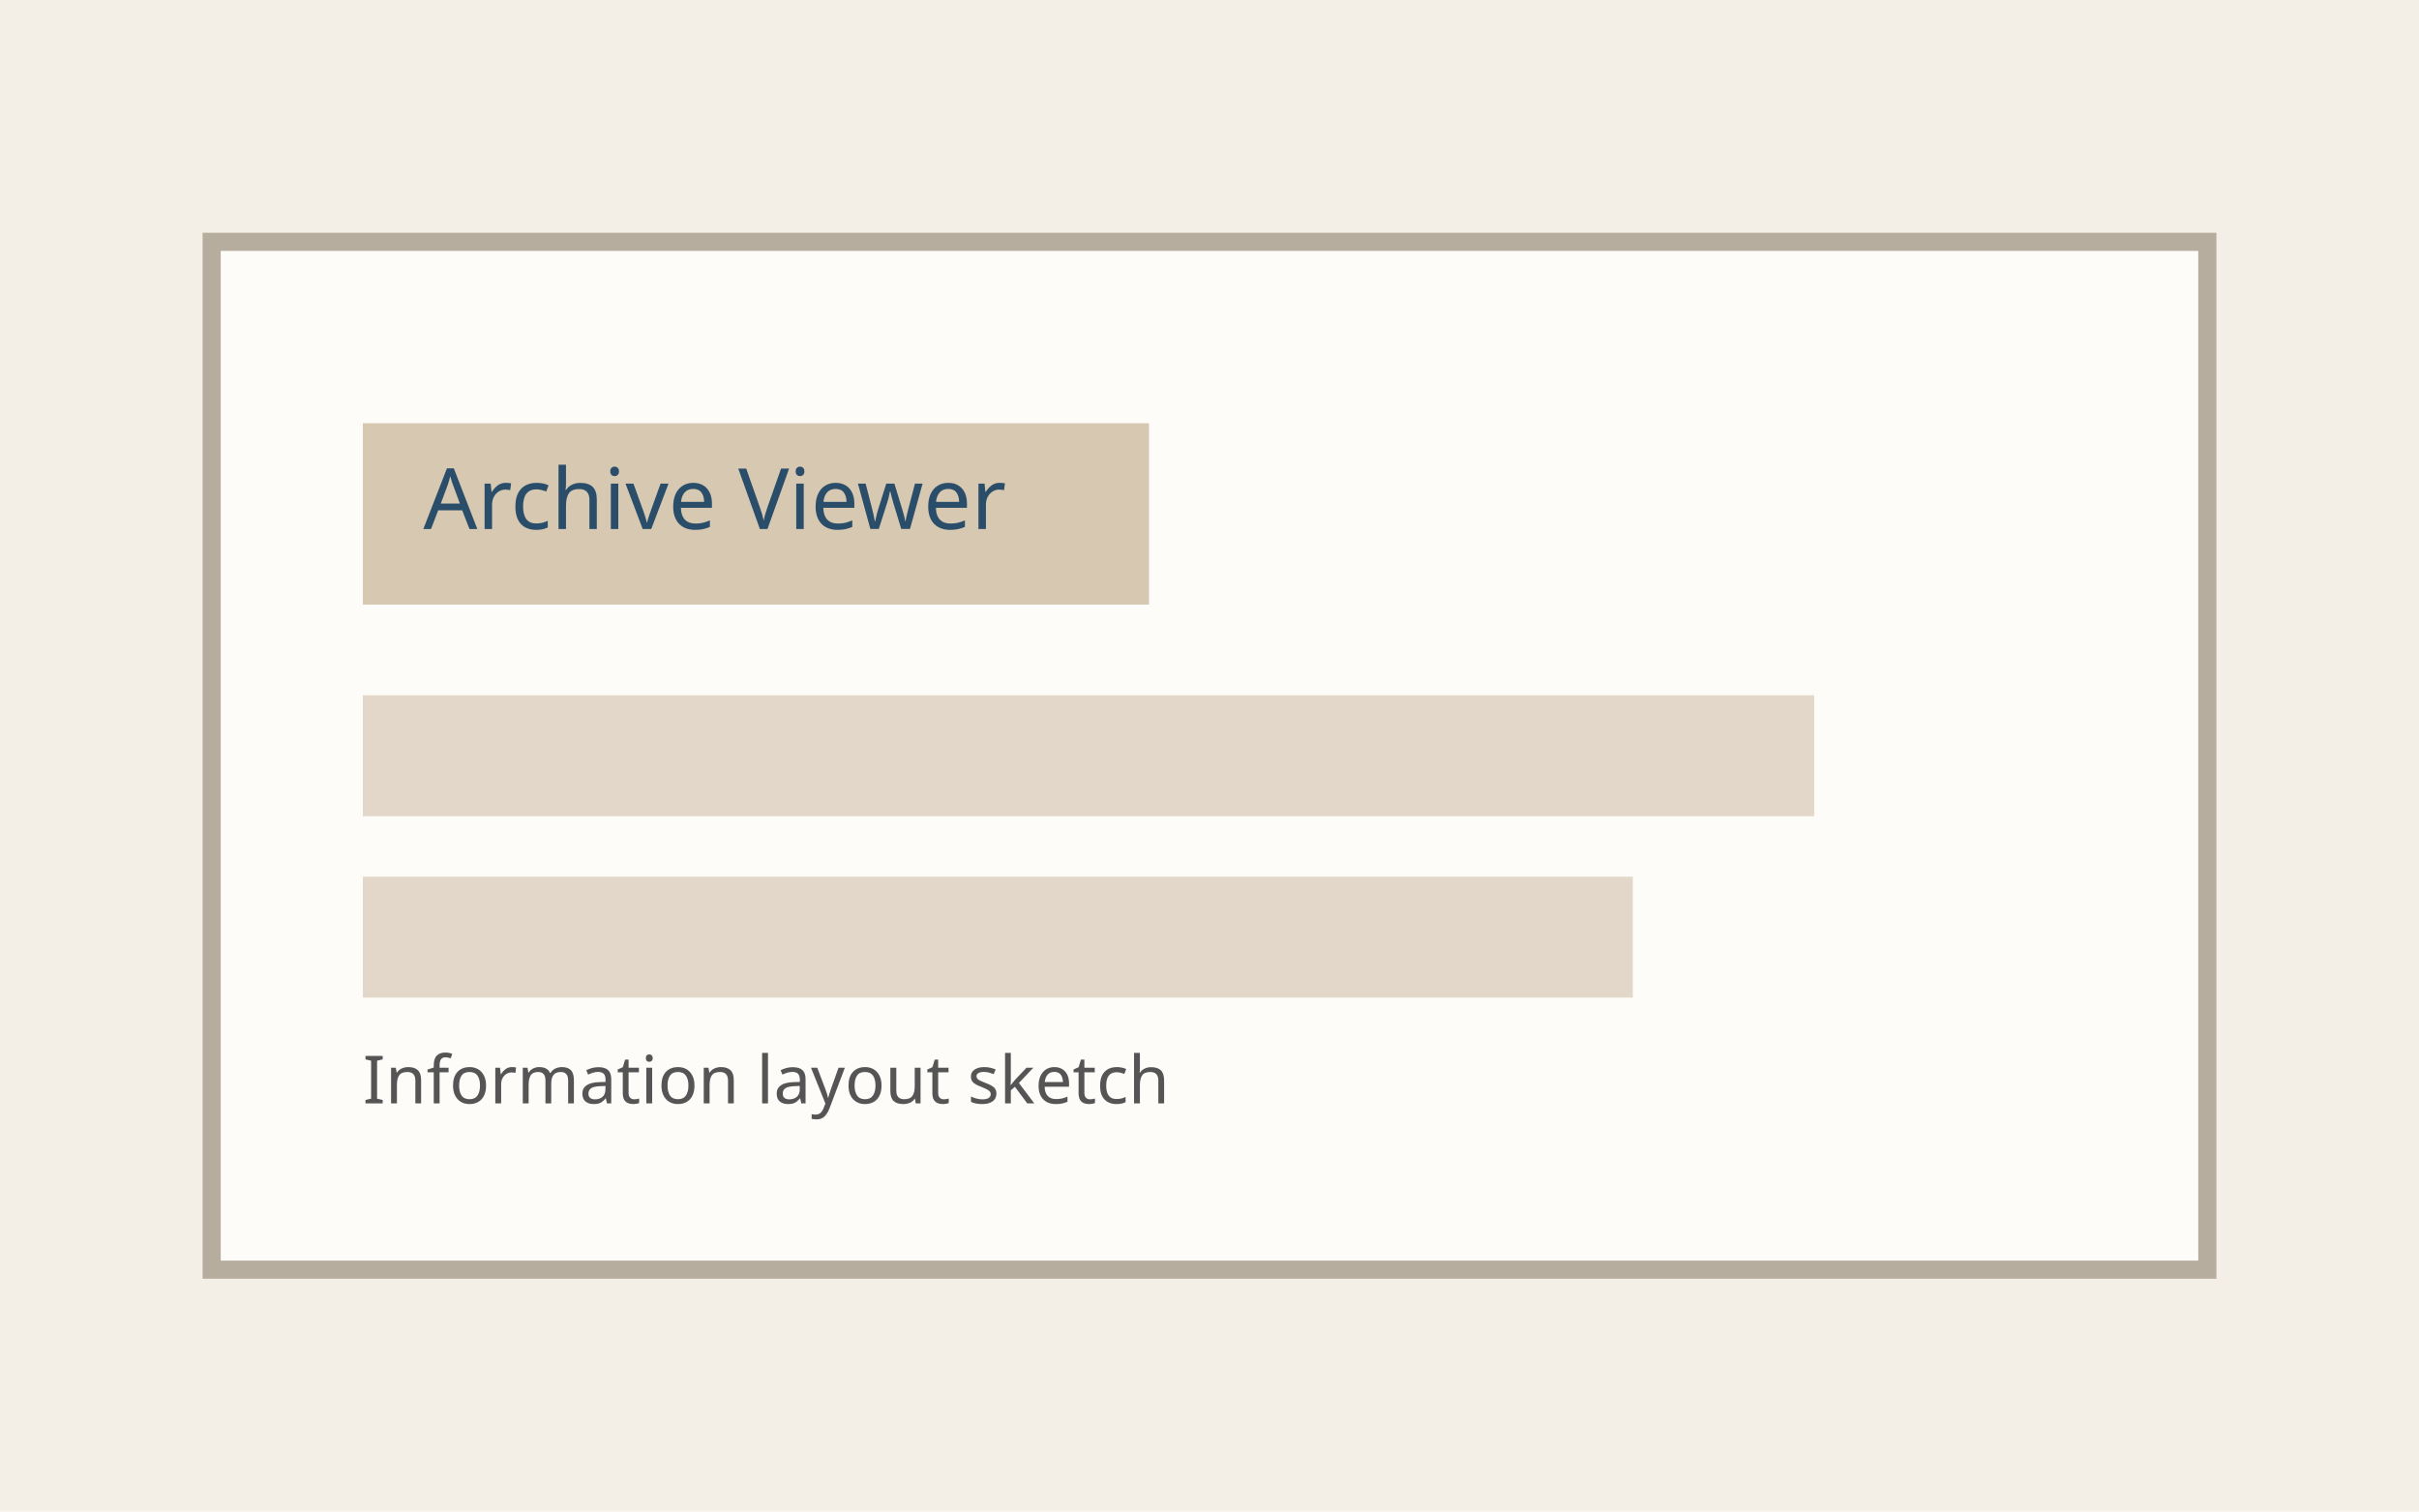
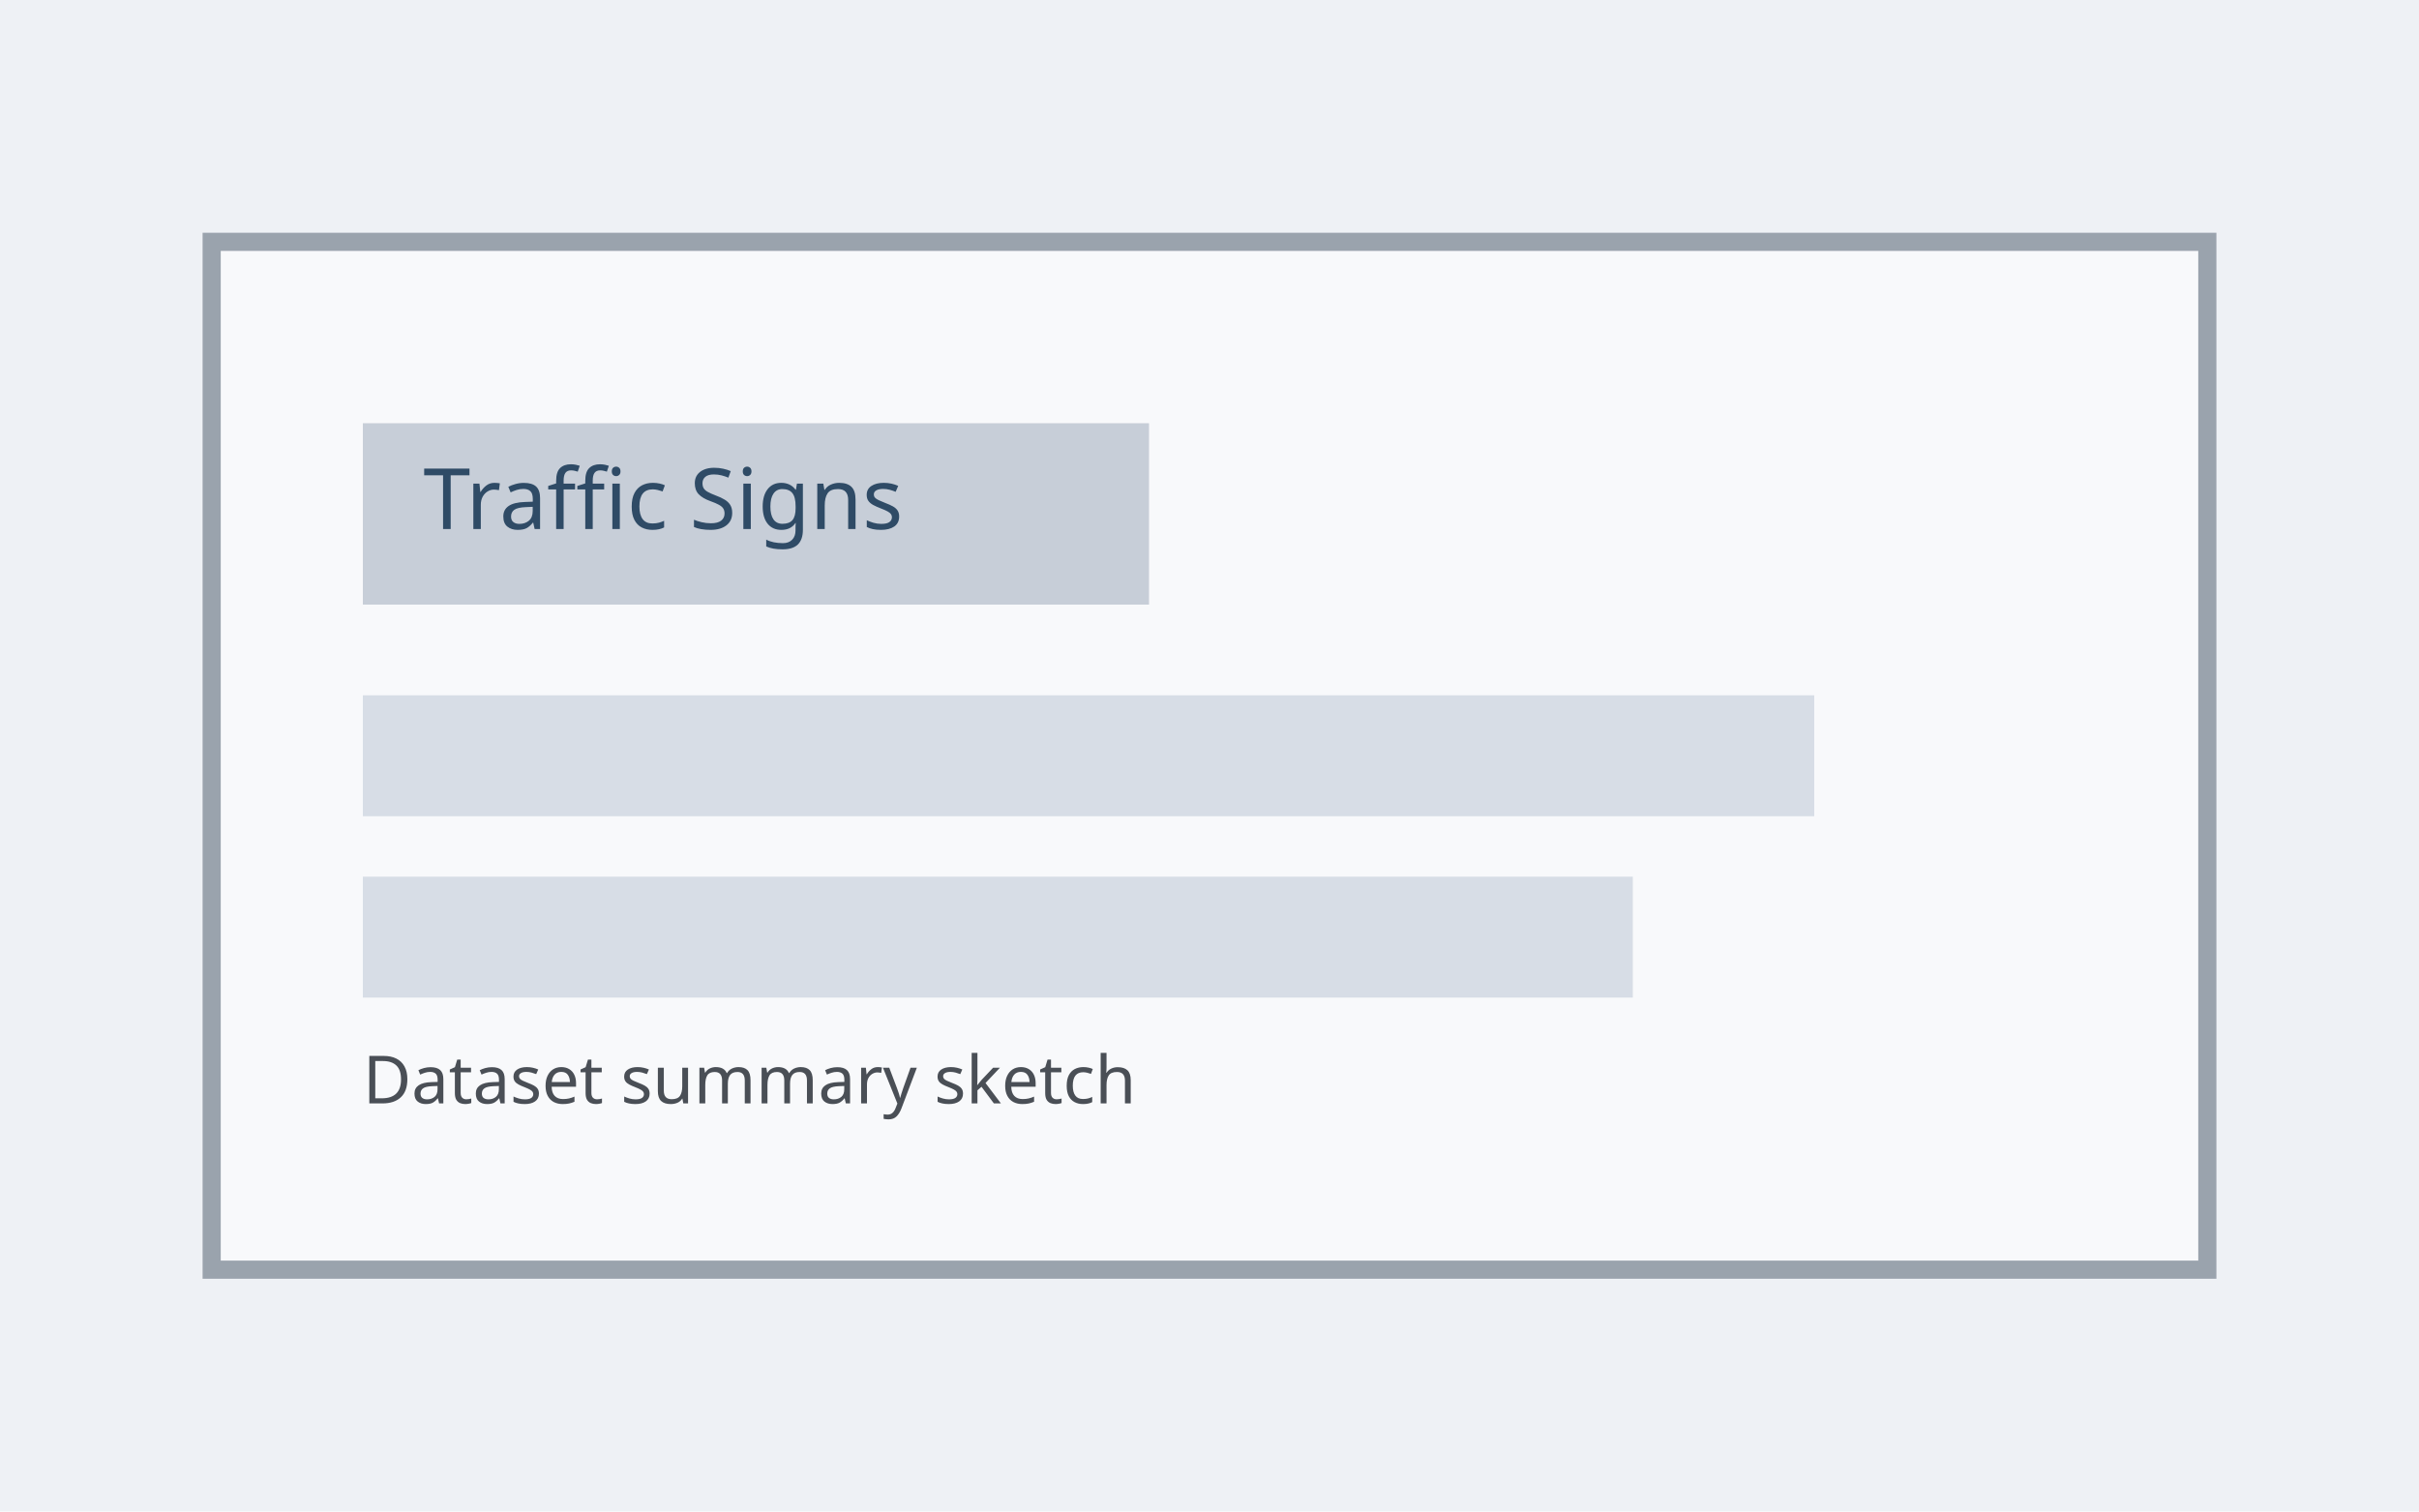
<svg xmlns="http://www.w3.org/2000/svg" viewBox="0 0 800 500">
-   <rect width="800" height="500" fill="#f3efe6" />
-   <rect x="70" y="80" width="660" height="340" fill="#fefcf8" stroke="#b7ad9f" stroke-width="6" />
-   <rect x="120" y="140" width="260" height="60" fill="#d7c8b2" />
-   <rect x="120" y="230" width="480" height="40" fill="#e2d7c8" />
-   <rect x="120" y="290" width="420" height="40" fill="#e2d7c8" />
-   <text x="140" y="175" font-family="Gill Sans, Trebuchet MS, sans-serif" font-size="28" fill="#2a4d69">Archive Viewer</text>
-   <text x="120" y="365" font-family="Gill Sans, Trebuchet MS, sans-serif" font-size="22" fill="#555">Information layout sketch</text>
+   <rect width="800" height="500" fill="#eef1f5" />
+   <rect x="70" y="80" width="660" height="340" fill="#f8f9fb" stroke="#9aa3ad" stroke-width="6" />
+   <rect x="120" y="140" width="260" height="60" fill="#c7ced8" />
+   <rect x="120" y="230" width="480" height="40" fill="#d7dde6" />
+   <rect x="120" y="290" width="420" height="40" fill="#d7dde6" />
+   <text x="140" y="175" font-family="Gill Sans, Trebuchet MS, sans-serif" font-size="28" fill="#2f4b66">Traffic Signs</text>
+   <text x="120" y="365" font-family="Gill Sans, Trebuchet MS, sans-serif" font-size="22" fill="#4a4f56">Dataset summary sketch</text>
</svg>
